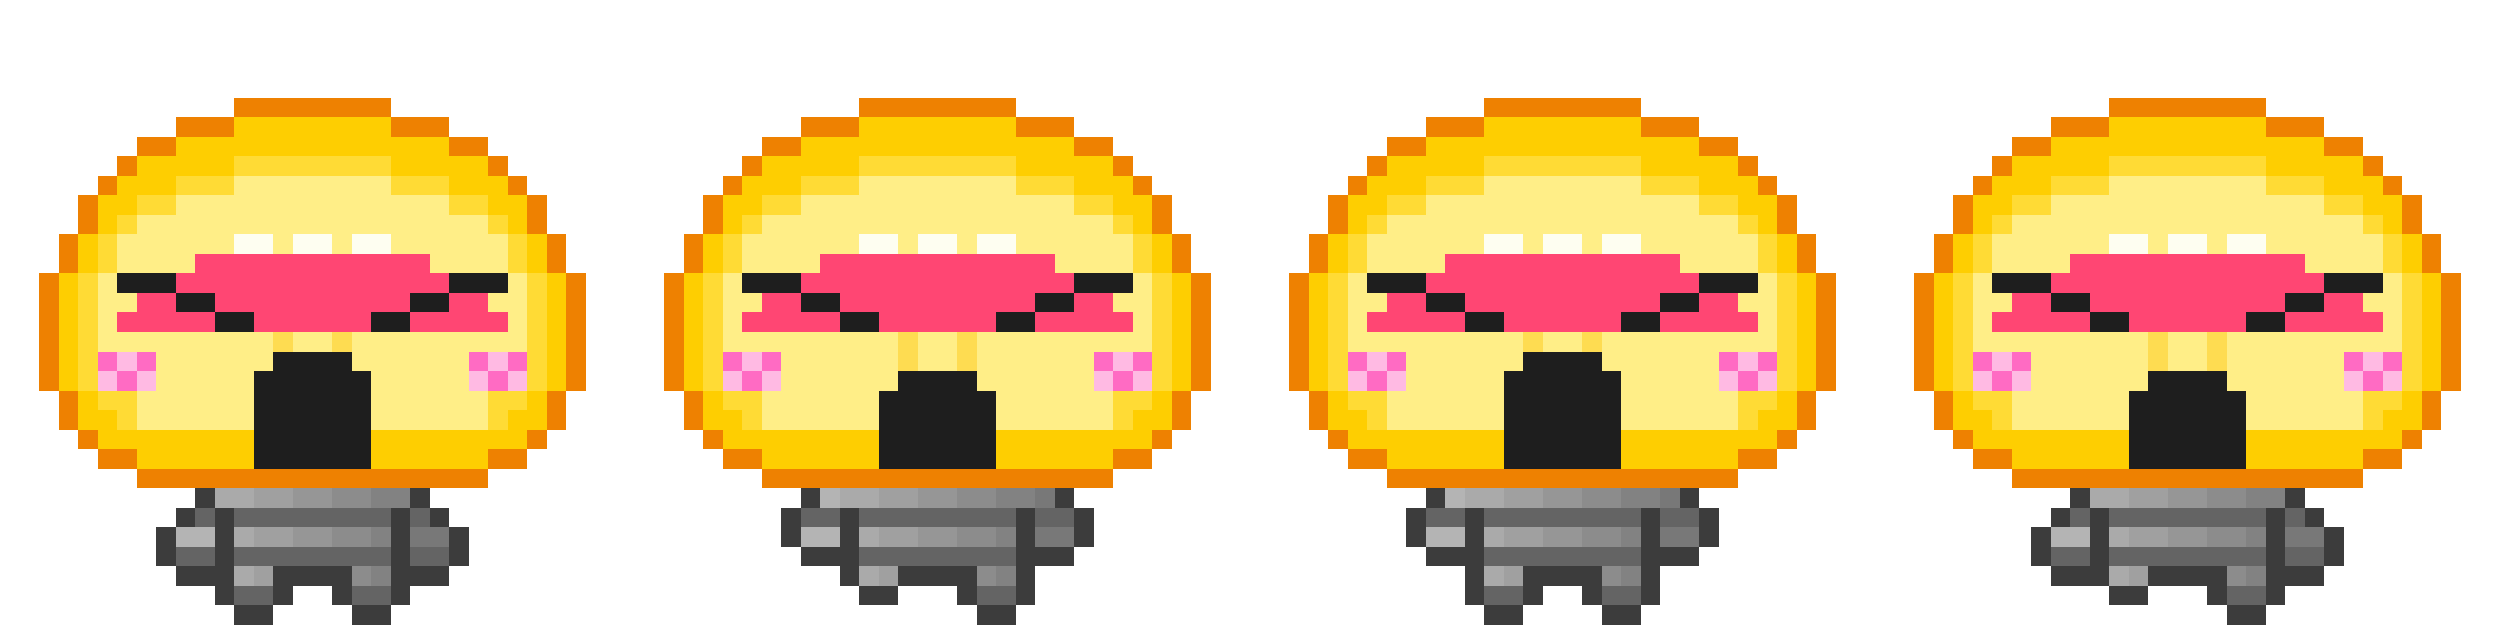
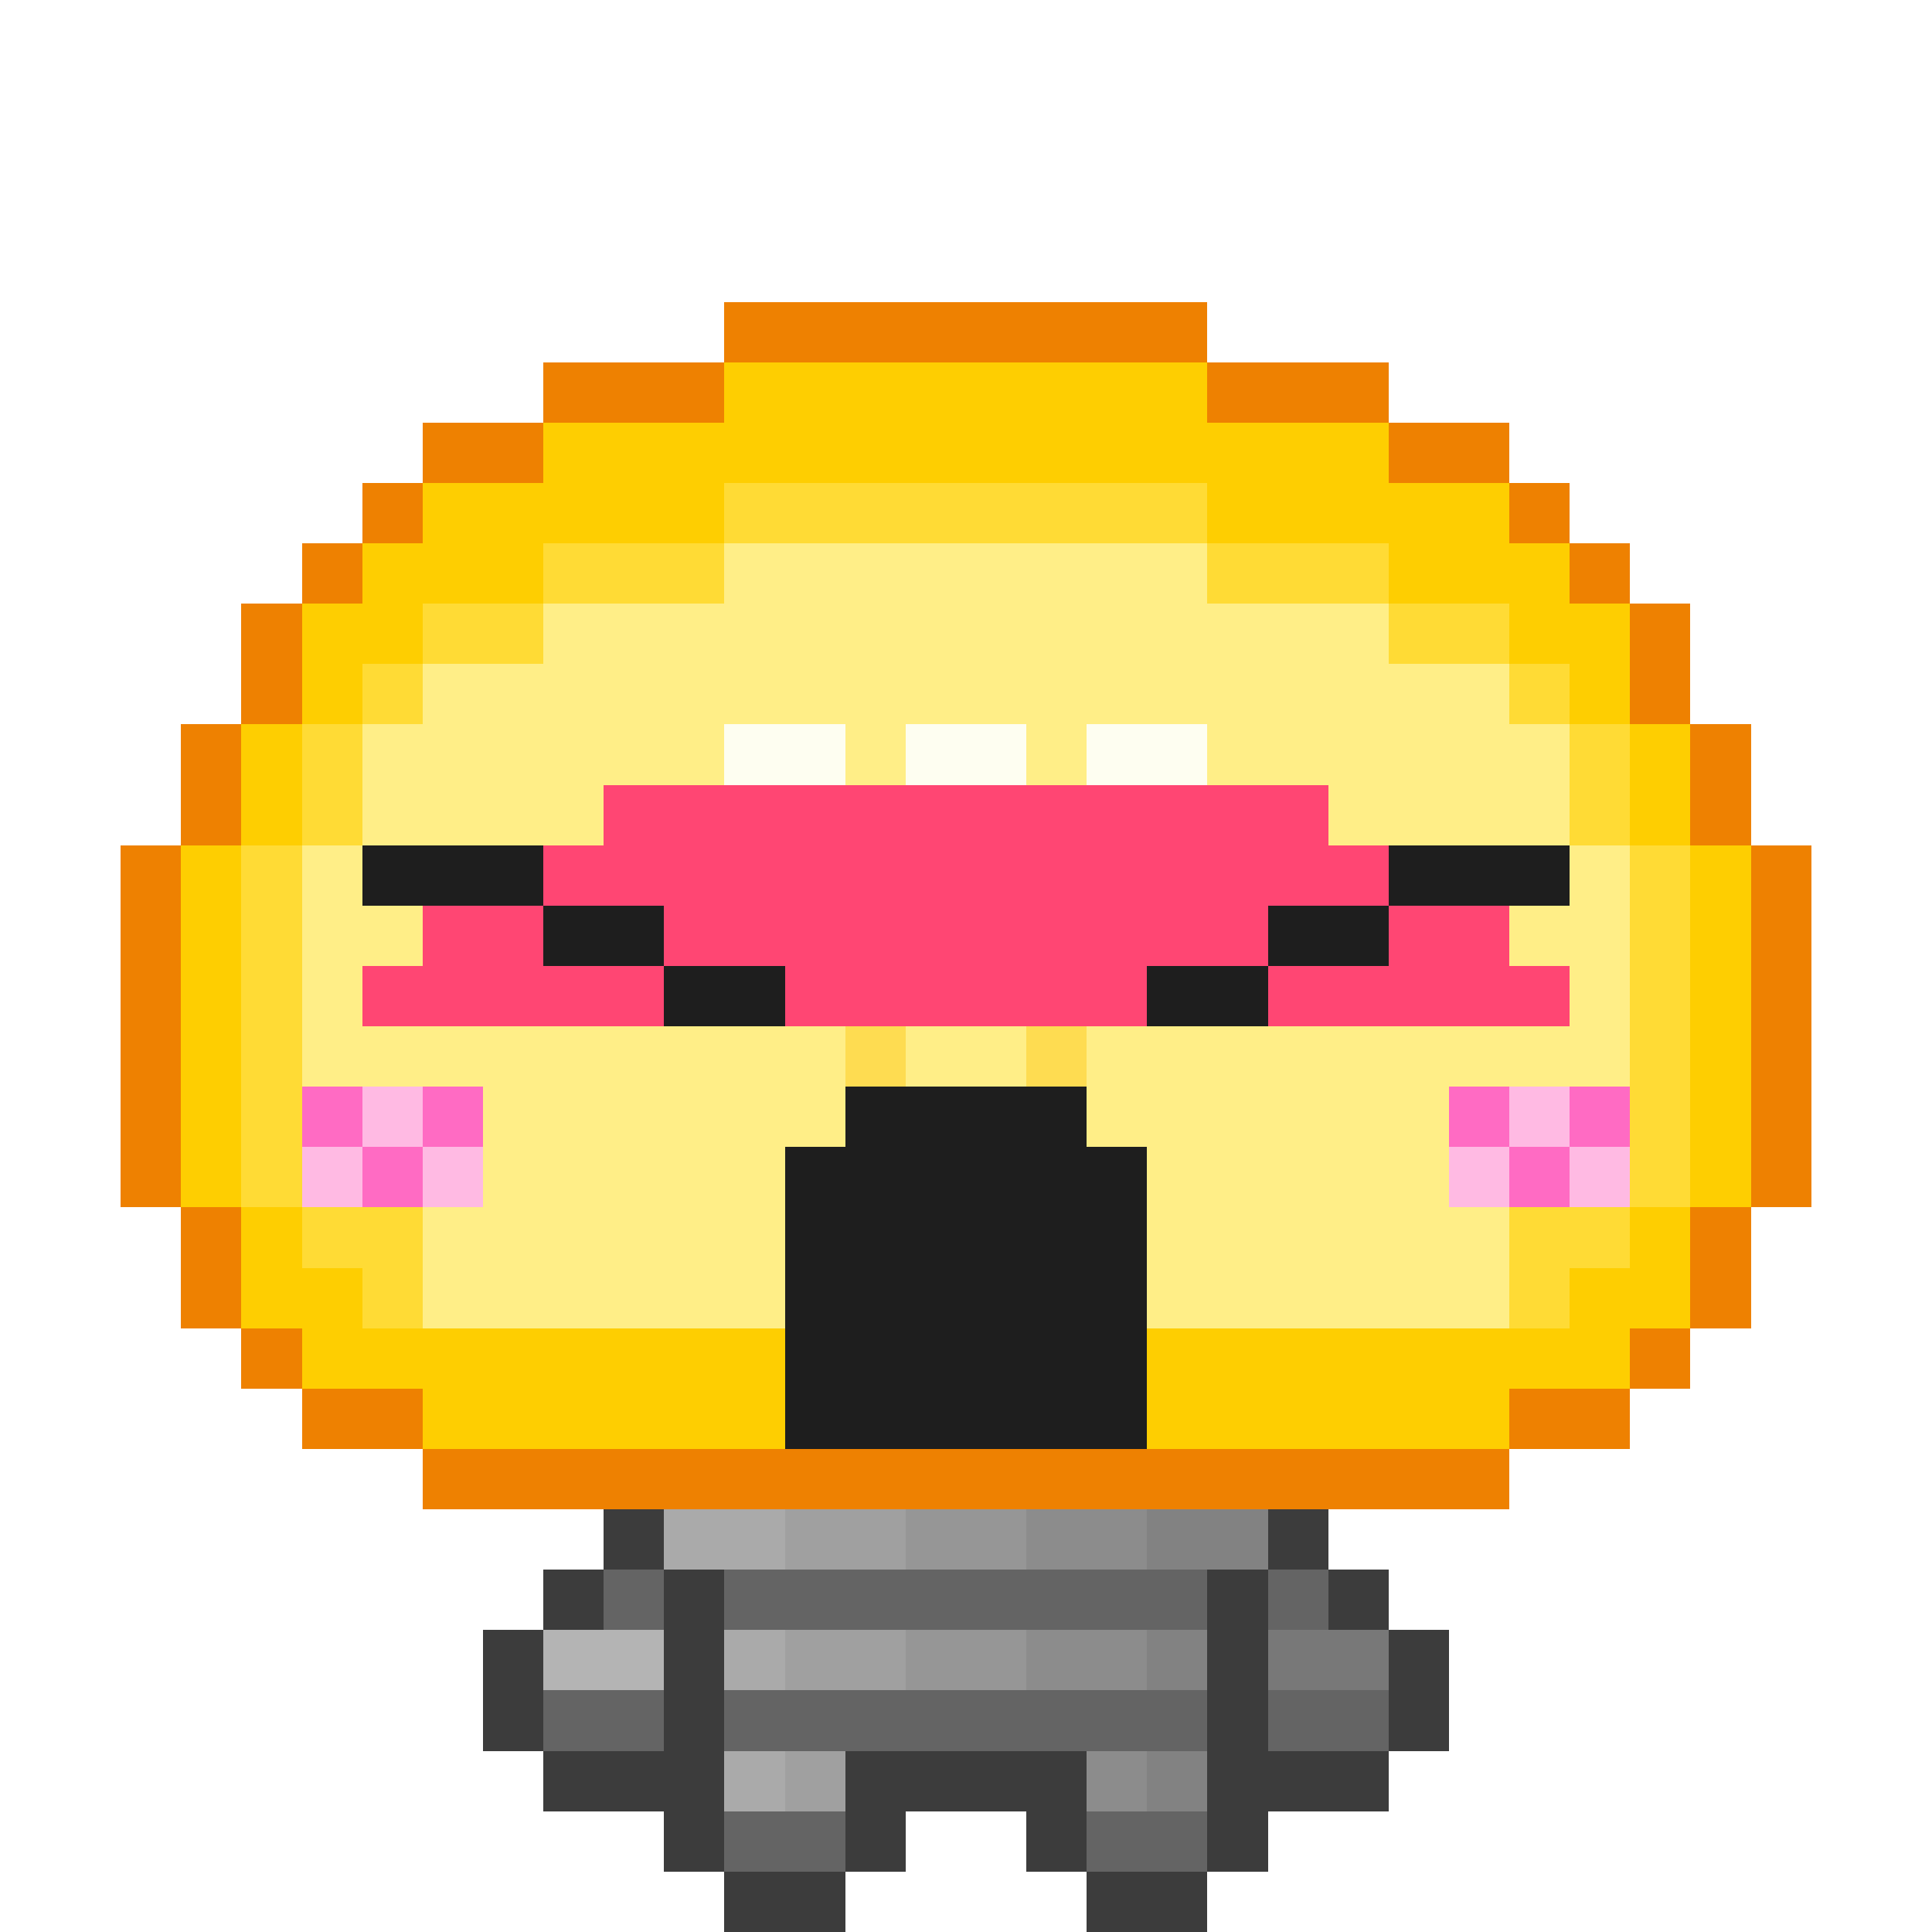
- <svg xmlns="http://www.w3.org/2000/svg" width="128" height="32" viewBox="0 0 128 32" shape-rendering="crispEdges">
-   <path fill="#EE8101" d="M12 5h8v1h-8zM44 5h8v1h-8zM76 5h8v1h-8zM108 5h8v1h-8zM9 6h3v1h-3zM20 6h3v1h-3zM41 6h3v1h-3zM52 6h3v1h-3zM73 6h3v1h-3zM84 6h3v1h-3zM105 6h3v1h-3zM116 6h3v1h-3zM7 7h2v1h-2zM23 7h2v1h-2zM39 7h2v1h-2zM55 7h2v1h-2zM71 7h2v1h-2zM87 7h2v1h-2zM103 7h2v1h-2zM119 7h2v1h-2zM6 8h1v1h-1zM25 8h1v1h-1zM38 8h1v1h-1zM57 8h1v1h-1zM70 8h1v1h-1zM89 8h1v1h-1zM102 8h1v1h-1zM121 8h1v1h-1zM5 9h1v1h-1zM26 9h1v1h-1zM37 9h1v1h-1zM58 9h1v1h-1zM69 9h1v1h-1zM90 9h1v1h-1zM101 9h1v1h-1zM122 9h1v1h-1zM4 10h1v1h-1zM27 10h1v1h-1zM36 10h1v1h-1zM59 10h1v1h-1zM68 10h1v1h-1zM91 10h1v1h-1zM100 10h1v1h-1zM123 10h1v1h-1zM4 11h1v1h-1zM27 11h1v1h-1zM36 11h1v1h-1zM59 11h1v1h-1zM68 11h1v1h-1zM91 11h1v1h-1zM100 11h1v1h-1zM123 11h1v1h-1zM3 12h1v1h-1zM28 12h1v1h-1zM35 12h1v1h-1zM60 12h1v1h-1zM67 12h1v1h-1zM92 12h1v1h-1zM99 12h1v1h-1zM124 12h1v1h-1zM3 13h1v1h-1zM28 13h1v1h-1zM35 13h1v1h-1zM60 13h1v1h-1zM67 13h1v1h-1zM92 13h1v1h-1zM99 13h1v1h-1zM124 13h1v1h-1zM2 14h1v1h-1zM29 14h1v1h-1zM34 14h1v1h-1zM61 14h1v1h-1zM66 14h1v1h-1zM93 14h1v1h-1zM98 14h1v1h-1zM125 14h1v1h-1zM2 15h1v1h-1zM29 15h1v1h-1zM34 15h1v1h-1zM61 15h1v1h-1zM66 15h1v1h-1zM93 15h1v1h-1zM98 15h1v1h-1zM125 15h1v1h-1zM2 16h1v1h-1zM29 16h1v1h-1zM34 16h1v1h-1zM61 16h1v1h-1zM66 16h1v1h-1zM93 16h1v1h-1zM98 16h1v1h-1zM125 16h1v1h-1zM2 17h1v1h-1zM29 17h1v1h-1zM34 17h1v1h-1zM61 17h1v1h-1zM66 17h1v1h-1zM93 17h1v1h-1zM98 17h1v1h-1zM125 17h1v1h-1zM2 18h1v1h-1zM29 18h1v1h-1zM34 18h1v1h-1zM61 18h1v1h-1zM66 18h1v1h-1zM93 18h1v1h-1zM98 18h1v1h-1zM125 18h1v1h-1zM2 19h1v1h-1zM29 19h1v1h-1zM34 19h1v1h-1zM61 19h1v1h-1zM66 19h1v1h-1zM93 19h1v1h-1zM98 19h1v1h-1zM125 19h1v1h-1zM3 20h1v1h-1zM28 20h1v1h-1zM35 20h1v1h-1zM60 20h1v1h-1zM67 20h1v1h-1zM92 20h1v1h-1zM99 20h1v1h-1zM124 20h1v1h-1zM3 21h1v1h-1zM28 21h1v1h-1zM35 21h1v1h-1zM60 21h1v1h-1zM67 21h1v1h-1zM92 21h1v1h-1zM99 21h1v1h-1zM124 21h1v1h-1zM4 22h1v1h-1zM27 22h1v1h-1zM36 22h1v1h-1zM59 22h1v1h-1zM68 22h1v1h-1zM91 22h1v1h-1zM100 22h1v1h-1zM123 22h1v1h-1zM5 23h2v1h-2zM25 23h2v1h-2zM37 23h2v1h-2zM57 23h2v1h-2zM69 23h2v1h-2zM89 23h2v1h-2zM101 23h2v1h-2zM121 23h2v1h-2zM7 24h18v1h-18zM39 24h18v1h-18zM71 24h18v1h-18zM103 24h18v1h-18z" />
-   <path fill="#FECE01" d="M12 6h8v1h-8zM44 6h8v1h-8zM76 6h8v1h-8zM108 6h8v1h-8zM9 7h14v1h-14zM41 7h14v1h-14zM73 7h14v1h-14zM105 7h14v1h-14zM7 8h5v1h-5zM20 8h5v1h-5zM39 8h5v1h-5zM52 8h5v1h-5zM71 8h5v1h-5zM84 8h5v1h-5zM103 8h5v1h-5zM116 8h5v1h-5zM6 9h3v1h-3zM23 9h3v1h-3zM38 9h3v1h-3zM55 9h3v1h-3zM70 9h3v1h-3zM87 9h3v1h-3zM102 9h3v1h-3zM119 9h3v1h-3zM5 10h2v1h-2zM25 10h2v1h-2zM37 10h2v1h-2zM57 10h2v1h-2zM69 10h2v1h-2zM89 10h2v1h-2zM101 10h2v1h-2zM121 10h2v1h-2zM5 11h1v1h-1zM26 11h1v1h-1zM37 11h1v1h-1zM58 11h1v1h-1zM69 11h1v1h-1zM90 11h1v1h-1zM101 11h1v1h-1zM122 11h1v1h-1zM4 12h1v1h-1zM27 12h1v1h-1zM36 12h1v1h-1zM59 12h1v1h-1zM68 12h1v1h-1zM91 12h1v1h-1zM100 12h1v1h-1zM123 12h1v1h-1zM4 13h1v1h-1zM27 13h1v1h-1zM36 13h1v1h-1zM59 13h1v1h-1zM68 13h1v1h-1zM91 13h1v1h-1zM100 13h1v1h-1zM123 13h1v1h-1zM3 14h1v1h-1zM28 14h1v1h-1zM35 14h1v1h-1zM60 14h1v1h-1zM67 14h1v1h-1zM92 14h1v1h-1zM99 14h1v1h-1zM124 14h1v1h-1zM3 15h1v1h-1zM28 15h1v1h-1zM35 15h1v1h-1zM60 15h1v1h-1zM67 15h1v1h-1zM92 15h1v1h-1zM99 15h1v1h-1zM124 15h1v1h-1zM3 16h1v1h-1zM28 16h1v1h-1zM35 16h1v1h-1zM60 16h1v1h-1zM67 16h1v1h-1zM92 16h1v1h-1zM99 16h1v1h-1zM124 16h1v1h-1zM3 17h1v1h-1zM28 17h1v1h-1zM35 17h1v1h-1zM60 17h1v1h-1zM67 17h1v1h-1zM92 17h1v1h-1zM99 17h1v1h-1zM124 17h1v1h-1zM3 18h1v1h-1zM28 18h1v1h-1zM35 18h1v1h-1zM60 18h1v1h-1zM67 18h1v1h-1zM92 18h1v1h-1zM99 18h1v1h-1zM124 18h1v1h-1zM3 19h1v1h-1zM28 19h1v1h-1zM35 19h1v1h-1zM60 19h1v1h-1zM67 19h1v1h-1zM92 19h1v1h-1zM99 19h1v1h-1zM124 19h1v1h-1zM4 20h1v1h-1zM27 20h1v1h-1zM36 20h1v1h-1zM59 20h1v1h-1zM68 20h1v1h-1zM91 20h1v1h-1zM100 20h1v1h-1zM123 20h1v1h-1zM4 21h2v1h-2zM26 21h2v1h-2zM36 21h2v1h-2zM58 21h2v1h-2zM68 21h2v1h-2zM90 21h2v1h-2zM100 21h2v1h-2zM122 21h2v1h-2zM5 22h8v1h-8zM19 22h8v1h-8zM37 22h8v1h-8zM51 22h8v1h-8zM69 22h8v1h-8zM83 22h8v1h-8zM101 22h8v1h-8zM115 22h8v1h-8zM7 23h6v1h-6zM19 23h6v1h-6zM39 23h6v1h-6zM51 23h6v1h-6zM71 23h6v1h-6zM83 23h6v1h-6zM103 23h6v1h-6zM115 23h6v1h-6z" />
-   <path fill="#FFDB35" d="M12 8h8v1h-8zM44 8h8v1h-8zM76 8h8v1h-8zM108 8h8v1h-8zM9 9h3v1h-3zM20 9h3v1h-3zM41 9h3v1h-3zM52 9h3v1h-3zM73 9h3v1h-3zM84 9h3v1h-3zM105 9h3v1h-3zM116 9h3v1h-3zM7 10h2v1h-2zM23 10h2v1h-2zM39 10h2v1h-2zM55 10h2v1h-2zM71 10h2v1h-2zM87 10h2v1h-2zM103 10h2v1h-2zM119 10h2v1h-2zM6 11h1v1h-1zM25 11h1v1h-1zM38 11h1v1h-1zM57 11h1v1h-1zM70 11h1v1h-1zM89 11h1v1h-1zM102 11h1v1h-1zM121 11h1v1h-1zM5 12h1v1h-1zM26 12h1v1h-1zM37 12h1v1h-1zM58 12h1v1h-1zM69 12h1v1h-1zM90 12h1v1h-1zM101 12h1v1h-1zM122 12h1v1h-1zM5 13h1v1h-1zM26 13h1v1h-1zM37 13h1v1h-1zM58 13h1v1h-1zM69 13h1v1h-1zM90 13h1v1h-1zM101 13h1v1h-1zM122 13h1v1h-1zM4 14h1v1h-1zM27 14h1v1h-1zM36 14h1v1h-1zM59 14h1v1h-1zM68 14h1v1h-1zM91 14h1v1h-1zM100 14h1v1h-1zM123 14h1v1h-1zM4 15h1v1h-1zM27 15h1v1h-1zM36 15h1v1h-1zM59 15h1v1h-1zM68 15h1v1h-1zM91 15h1v1h-1zM100 15h1v1h-1zM123 15h1v1h-1zM4 16h1v1h-1zM27 16h1v1h-1zM36 16h1v1h-1zM59 16h1v1h-1zM68 16h1v1h-1zM91 16h1v1h-1zM100 16h1v1h-1zM123 16h1v1h-1zM4 17h1v1h-1zM27 17h1v1h-1zM36 17h1v1h-1zM59 17h1v1h-1zM68 17h1v1h-1zM91 17h1v1h-1zM100 17h1v1h-1zM123 17h1v1h-1zM4 18h1v1h-1zM27 18h1v1h-1zM36 18h1v1h-1zM59 18h1v1h-1zM68 18h1v1h-1zM91 18h1v1h-1zM100 18h1v1h-1zM123 18h1v1h-1zM4 19h1v1h-1zM27 19h1v1h-1zM36 19h1v1h-1zM59 19h1v1h-1zM68 19h1v1h-1zM91 19h1v1h-1zM100 19h1v1h-1zM123 19h1v1h-1zM5 20h2v1h-2zM25 20h2v1h-2zM37 20h2v1h-2zM57 20h2v1h-2zM69 20h2v1h-2zM89 20h2v1h-2zM101 20h2v1h-2zM121 20h2v1h-2zM6 21h1v1h-1zM25 21h1v1h-1zM38 21h1v1h-1zM57 21h1v1h-1zM70 21h1v1h-1zM89 21h1v1h-1zM102 21h1v1h-1zM121 21h1v1h-1z" />
-   <path fill="#FFEE87" d="M12 9h8v1h-8zM44 9h8v1h-8zM76 9h8v1h-8zM108 9h8v1h-8zM9 10h14v1h-14zM41 10h14v1h-14zM73 10h14v1h-14zM105 10h14v1h-14zM7 11h18v1h-18zM39 11h18v1h-18zM71 11h18v1h-18zM103 11h18v1h-18zM6 12h6v1h-6zM14 12h1v1h-1zM17 12h1v1h-1zM20 12h6v1h-6zM38 12h6v1h-6zM46 12h1v1h-1zM49 12h1v1h-1zM52 12h6v1h-6zM70 12h6v1h-6zM78 12h1v1h-1zM81 12h1v1h-1zM84 12h6v1h-6zM102 12h6v1h-6zM110 12h1v1h-1zM113 12h1v1h-1zM116 12h6v1h-6zM6 13h4v1h-4zM22 13h4v1h-4zM38 13h4v1h-4zM54 13h4v1h-4zM70 13h4v1h-4zM86 13h4v1h-4zM102 13h4v1h-4zM118 13h4v1h-4zM5 14h1v1h-1zM26 14h1v1h-1zM37 14h1v1h-1zM58 14h1v1h-1zM69 14h1v1h-1zM90 14h1v1h-1zM101 14h1v1h-1zM122 14h1v1h-1zM5 15h2v1h-2zM25 15h2v1h-2zM37 15h2v1h-2zM57 15h2v1h-2zM69 15h2v1h-2zM89 15h2v1h-2zM101 15h2v1h-2zM121 15h2v1h-2zM5 16h1v1h-1zM26 16h1v1h-1zM37 16h1v1h-1zM58 16h1v1h-1zM69 16h1v1h-1zM90 16h1v1h-1zM101 16h1v1h-1zM122 16h1v1h-1zM5 17h9v1h-9zM15 17h2v1h-2zM18 17h9v1h-9zM37 17h9v1h-9zM47 17h2v1h-2zM50 17h9v1h-9zM69 17h9v1h-9zM79 17h2v1h-2zM82 17h9v1h-9zM101 17h9v1h-9zM111 17h2v1h-2zM114 17h9v1h-9zM8 18h6v1h-6zM18 18h6v1h-6zM40 18h6v1h-6zM47 18h2v1h-2zM50 18h6v1h-6zM72 18h6v1h-6zM82 18h6v1h-6zM104 18h6v1h-6zM111 18h2v1h-2zM114 18h6v1h-6zM8 19h5v1h-5zM19 19h5v1h-5zM40 19h6v1h-6zM50 19h6v1h-6zM72 19h5v1h-5zM83 19h5v1h-5zM104 19h6v1h-6zM114 19h6v1h-6zM7 20h6v1h-6zM19 20h6v1h-6zM39 20h6v1h-6zM51 20h6v1h-6zM71 20h6v1h-6zM83 20h6v1h-6zM103 20h6v1h-6zM115 20h6v1h-6zM7 21h6v1h-6zM19 21h6v1h-6zM39 21h6v1h-6zM51 21h6v1h-6zM71 21h6v1h-6zM83 21h6v1h-6zM103 21h6v1h-6zM115 21h6v1h-6z" />
-   <path fill="#3C3C3C" d="M10 25h1v1h-1zM21 25h1v1h-1zM41 25h1v1h-1zM54 25h1v1h-1zM73 25h1v1h-1zM86 25h1v1h-1zM106 25h1v1h-1zM117 25h1v1h-1zM9 26h1v1h-1zM11 26h1v1h-1zM20 26h1v1h-1zM22 26h1v1h-1zM40 26h1v1h-1zM43 26h1v1h-1zM52 26h1v1h-1zM55 26h1v1h-1zM72 26h1v1h-1zM75 26h1v1h-1zM84 26h1v1h-1zM87 26h1v1h-1zM105 26h1v1h-1zM107 26h1v1h-1zM116 26h1v1h-1zM118 26h1v1h-1zM8 27h1v1h-1zM11 27h1v1h-1zM20 27h1v1h-1zM23 27h1v1h-1zM40 27h1v1h-1zM43 27h1v1h-1zM52 27h1v1h-1zM55 27h1v1h-1zM72 27h1v1h-1zM75 27h1v1h-1zM84 27h1v1h-1zM87 27h1v1h-1zM104 27h1v1h-1zM107 27h1v1h-1zM116 27h1v1h-1zM119 27h1v1h-1zM8 28h1v1h-1zM11 28h1v1h-1zM20 28h1v1h-1zM23 28h1v1h-1zM41 28h3v1h-3zM52 28h3v1h-3zM73 28h3v1h-3zM84 28h3v1h-3zM104 28h1v1h-1zM107 28h1v1h-1zM116 28h1v1h-1zM119 28h1v1h-1zM9 29h3v1h-3zM14 29h4v1h-4zM20 29h3v1h-3zM43 29h1v1h-1zM46 29h4v1h-4zM52 29h1v1h-1zM75 29h1v1h-1zM78 29h4v1h-4zM84 29h1v1h-1zM105 29h3v1h-3zM110 29h4v1h-4zM116 29h3v1h-3zM11 30h1v1h-1zM14 30h1v1h-1zM17 30h1v1h-1zM20 30h1v1h-1zM44 30h2v1h-2zM49 30h1v1h-1zM52 30h1v1h-1zM75 30h1v1h-1zM78 30h1v1h-1zM81 30h1v1h-1zM84 30h1v1h-1zM108 30h2v1h-2zM113 30h1v1h-1zM116 30h1v1h-1zM12 31h2v1h-2zM18 31h2v1h-2zM50 31h2v1h-2zM76 31h2v1h-2zM82 31h2v1h-2zM114 31h2v1h-2z" />
-   <path fill="#1E1E1E" d="M6 14h3v1h-3zM23 14h3v1h-3zM38 14h3v1h-3zM55 14h3v1h-3zM70 14h3v1h-3zM87 14h3v1h-3zM102 14h3v1h-3zM119 14h3v1h-3zM9 15h2v1h-2zM21 15h2v1h-2zM41 15h2v1h-2zM53 15h2v1h-2zM73 15h2v1h-2zM85 15h2v1h-2zM105 15h2v1h-2zM117 15h2v1h-2zM11 16h2v1h-2zM19 16h2v1h-2zM43 16h2v1h-2zM51 16h2v1h-2zM75 16h2v1h-2zM83 16h2v1h-2zM107 16h2v1h-2zM115 16h2v1h-2zM14 18h4v1h-4zM78 18h4v1h-4zM13 19h6v1h-6zM46 19h4v1h-4zM77 19h6v1h-6zM110 19h4v1h-4zM13 20h6v1h-6zM45 20h6v1h-6zM77 20h6v1h-6zM109 20h6v1h-6zM13 21h6v1h-6zM45 21h6v1h-6zM77 21h6v1h-6zM109 21h6v1h-6zM13 22h6v1h-6zM45 22h6v1h-6zM77 22h6v1h-6zM109 22h6v1h-6zM13 23h6v1h-6zM45 23h6v1h-6zM77 23h6v1h-6zM109 23h6v1h-6z" />
-   <path fill="#FF4673" d="M10 13h12v1h-12zM42 13h12v1h-12zM74 13h12v1h-12zM106 13h12v1h-12zM9 14h14v1h-14zM41 14h14v1h-14zM73 14h14v1h-14zM105 14h14v1h-14zM7 15h2v1h-2zM11 15h10v1h-10zM23 15h2v1h-2zM39 15h2v1h-2zM43 15h10v1h-10zM55 15h2v1h-2zM71 15h2v1h-2zM75 15h10v1h-10zM87 15h2v1h-2zM103 15h2v1h-2zM107 15h10v1h-10zM119 15h2v1h-2zM6 16h5v1h-5zM13 16h6v1h-6zM21 16h5v1h-5zM38 16h5v1h-5zM45 16h6v1h-6zM53 16h5v1h-5zM70 16h5v1h-5zM77 16h6v1h-6zM85 16h5v1h-5zM102 16h5v1h-5zM109 16h6v1h-6zM117 16h5v1h-5z" />
-   <path fill="#646464" d="M10 26h1v1h-1zM12 26h8v1h-8zM21 26h1v1h-1zM41 26h2v1h-2zM44 26h8v1h-8zM53 26h2v1h-2zM73 26h2v1h-2zM76 26h8v1h-8zM85 26h2v1h-2zM106 26h1v1h-1zM108 26h8v1h-8zM117 26h1v1h-1zM9 28h2v1h-2zM12 28h8v1h-8zM21 28h2v1h-2zM44 28h8v1h-8zM76 28h8v1h-8zM105 28h2v1h-2zM108 28h8v1h-8zM117 28h2v1h-2zM12 30h2v1h-2zM18 30h2v1h-2zM50 30h2v1h-2zM76 30h2v1h-2zM82 30h2v1h-2zM114 30h2v1h-2z" />
-   <path fill="#FF6BC3" d="M5 18h1v1h-1zM7 18h1v1h-1zM24 18h1v1h-1zM26 18h1v1h-1zM37 18h1v1h-1zM39 18h1v1h-1zM56 18h1v1h-1zM58 18h1v1h-1zM69 18h1v1h-1zM71 18h1v1h-1zM88 18h1v1h-1zM90 18h1v1h-1zM101 18h1v1h-1zM103 18h1v1h-1zM120 18h1v1h-1zM122 18h1v1h-1zM6 19h1v1h-1zM25 19h1v1h-1zM38 19h1v1h-1zM57 19h1v1h-1zM70 19h1v1h-1zM89 19h1v1h-1zM102 19h1v1h-1zM121 19h1v1h-1z" />
-   <path fill="#FFBAE3" d="M6 18h1v1h-1zM25 18h1v1h-1zM38 18h1v1h-1zM57 18h1v1h-1zM70 18h1v1h-1zM89 18h1v1h-1zM102 18h1v1h-1zM121 18h1v1h-1zM5 19h1v1h-1zM7 19h1v1h-1zM24 19h1v1h-1zM26 19h1v1h-1zM37 19h1v1h-1zM39 19h1v1h-1zM56 19h1v1h-1zM58 19h1v1h-1zM69 19h1v1h-1zM71 19h1v1h-1zM88 19h1v1h-1zM90 19h1v1h-1zM101 19h1v1h-1zM103 19h1v1h-1zM120 19h1v1h-1zM122 19h1v1h-1z" />
-   <path fill="#FEFEF1" d="M12 12h2v1h-2zM15 12h2v1h-2zM18 12h2v1h-2zM44 12h2v1h-2zM47 12h2v1h-2zM50 12h2v1h-2zM76 12h2v1h-2zM79 12h2v1h-2zM82 12h2v1h-2zM108 12h2v1h-2zM111 12h2v1h-2zM114 12h2v1h-2z" />
-   <path fill="#FEDC51" d="M14 17h1v1h-1zM17 17h1v1h-1zM46 17h1v1h-1zM49 17h1v1h-1zM78 17h1v1h-1zM81 17h1v1h-1zM110 17h1v1h-1zM113 17h1v1h-1zM46 18h1v1h-1zM49 18h1v1h-1zM110 18h1v1h-1zM113 18h1v1h-1z" />
-   <path fill="#AAAAAA" d="M11 25h2v1h-2zM43 25h2v1h-2zM75 25h2v1h-2zM107 25h2v1h-2zM12 27h1v1h-1zM44 27h1v1h-1zM76 27h1v1h-1zM108 27h1v1h-1zM12 29h1v1h-1zM44 29h1v1h-1zM76 29h1v1h-1zM108 29h1v1h-1z" />
-   <path fill="#A0A0A0" d="M13 25h2v1h-2zM45 25h2v1h-2zM77 25h2v1h-2zM109 25h2v1h-2zM13 27h2v1h-2zM45 27h2v1h-2zM77 27h2v1h-2zM109 27h2v1h-2zM13 29h1v1h-1zM45 29h1v1h-1zM77 29h1v1h-1zM109 29h1v1h-1z" />
-   <path fill="#8C8C8C" d="M17 25h2v1h-2zM49 25h2v1h-2zM81 25h2v1h-2zM113 25h2v1h-2zM17 27h2v1h-2zM49 27h2v1h-2zM81 27h2v1h-2zM113 27h2v1h-2zM18 29h1v1h-1zM50 29h1v1h-1zM82 29h1v1h-1zM114 29h1v1h-1z" />
-   <path fill="#828282" d="M19 25h2v1h-2zM51 25h2v1h-2zM83 25h2v1h-2zM115 25h2v1h-2zM19 27h1v1h-1zM51 27h1v1h-1zM83 27h1v1h-1zM115 27h1v1h-1zM19 29h1v1h-1zM51 29h1v1h-1zM83 29h1v1h-1zM115 29h1v1h-1z" />
-   <path fill="#969696" d="M15 25h2v1h-2zM47 25h2v1h-2zM79 25h2v1h-2zM111 25h2v1h-2zM15 27h2v1h-2zM47 27h2v1h-2zM79 27h2v1h-2zM111 27h2v1h-2z" />
-   <path fill="#B4B4B4" d="M42 25h1v1h-1zM74 25h1v1h-1zM9 27h2v1h-2zM41 27h2v1h-2zM73 27h2v1h-2zM105 27h2v1h-2z" />
-   <path fill="#787878" d="M53 25h1v1h-1zM85 25h1v1h-1zM21 27h2v1h-2zM53 27h2v1h-2zM85 27h2v1h-2zM117 27h2v1h-2z" />
+ <svg xmlns="http://www.w3.org/2000/svg" width="32" height="32" viewBox="0 0 32 32" shape-rendering="crispEdges">
+   <g>
+     <animateTransform attributeName="transform" type="translate" calcMode="discrete" repeatCount="indefinite" dur="480ms" values="0 0;-32 0;-64 0;-96 0" keyTimes="0;0.25;0.5;0.75" />
+     <path fill="#EE8101" d="M12 5h8v1h-8zM44 5h8v1h-8zM76 5h8v1h-8zM108 5h8v1h-8zM9 6h3v1h-3zM20 6h3v1h-3zM41 6h3v1h-3zM52 6h3v1h-3zM73 6h3v1h-3zM84 6h3v1h-3zM105 6h3v1h-3zM116 6h3v1h-3zM7 7h2v1h-2zM23 7h2v1h-2zM39 7h2v1h-2zM55 7h2v1h-2zM71 7h2v1h-2zM87 7h2v1h-2zM103 7h2v1h-2zM119 7h2v1h-2zM6 8h1v1h-1zM25 8h1v1h-1zM38 8h1v1h-1zM57 8h1v1h-1zM70 8h1v1h-1zM89 8h1v1h-1zM102 8h1v1h-1zM121 8h1v1h-1zM5 9h1v1h-1zM26 9h1v1h-1zM37 9h1v1h-1zM58 9h1v1h-1zM69 9h1v1h-1zM90 9h1v1h-1zM101 9h1v1h-1zM122 9h1v1h-1zM4 10h1v1h-1zM27 10h1v1h-1zM36 10h1v1h-1zM59 10h1v1h-1zM68 10h1v1h-1zM91 10h1v1h-1zM100 10h1v1h-1zM123 10h1v1h-1zM4 11h1v1h-1zM27 11h1v1h-1zM36 11h1v1h-1zM59 11h1v1h-1zM68 11h1v1h-1zM91 11h1v1h-1zM100 11h1v1h-1zM123 11h1v1h-1zM3 12h1v1h-1zM28 12h1v1h-1zM35 12h1v1h-1zM60 12h1v1h-1zM67 12h1v1h-1zM92 12h1v1h-1zM99 12h1v1h-1zM124 12h1v1h-1zM3 13h1v1h-1zM28 13h1v1h-1zM35 13h1v1h-1zM60 13h1v1h-1zM67 13h1v1h-1zM92 13h1v1h-1zM99 13h1v1h-1zM124 13h1v1h-1zM2 14h1v1h-1zM29 14h1v1h-1zM34 14h1v1h-1zM61 14h1v1h-1zM66 14h1v1h-1zM93 14h1v1h-1zM98 14h1v1h-1zM125 14h1v1h-1zM2 15h1v1h-1zM29 15h1v1h-1zM34 15h1v1h-1zM61 15h1v1h-1zM66 15h1v1h-1zM93 15h1v1h-1zM98 15h1v1h-1zM125 15h1v1h-1zM2 16h1v1h-1zM29 16h1v1h-1zM34 16h1v1h-1zM61 16h1v1h-1zM66 16h1v1h-1zM93 16h1v1h-1zM98 16h1v1h-1zM125 16h1v1h-1zM2 17h1v1h-1zM29 17h1v1h-1zM34 17h1v1h-1zM61 17h1v1h-1zM66 17h1v1h-1zM93 17h1v1h-1zM98 17h1v1h-1zM125 17h1v1h-1zM2 18h1v1h-1zM29 18h1v1h-1zM34 18h1v1h-1zM61 18h1v1h-1zM66 18h1v1h-1zM93 18h1v1h-1zM98 18h1v1h-1zM125 18h1v1h-1zM2 19h1v1h-1zM29 19h1v1h-1zM34 19h1v1h-1zM61 19h1v1h-1zM66 19h1v1h-1zM93 19h1v1h-1zM98 19h1v1h-1zM125 19h1v1h-1zM3 20h1v1h-1zM28 20h1v1h-1zM35 20h1v1h-1zM60 20h1v1h-1zM67 20h1v1h-1zM92 20h1v1h-1zM99 20h1v1h-1zM124 20h1v1h-1zM3 21h1v1h-1zM28 21h1v1h-1zM35 21h1v1h-1zM60 21h1v1h-1zM67 21h1v1h-1zM92 21h1v1h-1zM99 21h1v1h-1zM124 21h1v1h-1zM4 22h1v1h-1zM27 22h1v1h-1zM36 22h1v1h-1zM59 22h1v1h-1zM68 22h1v1h-1zM91 22h1v1h-1zM100 22h1v1h-1zM123 22h1v1h-1zM5 23h2v1h-2zM25 23h2v1h-2zM37 23h2v1h-2zM57 23h2v1h-2zM69 23h2v1h-2zM89 23h2v1h-2zM101 23h2v1h-2zM121 23h2v1h-2zM7 24h18v1h-18zM39 24h18v1h-18zM71 24h18v1h-18zM103 24h18v1h-18z" />
+     <path fill="#FECE01" d="M12 6h8v1h-8zM44 6h8v1h-8zM76 6h8v1h-8zM108 6h8v1h-8zM9 7h14v1h-14zM41 7h14v1h-14zM73 7h14v1h-14zM105 7h14v1h-14zM7 8h5v1h-5zM20 8h5v1h-5zM39 8h5v1h-5zM52 8h5v1h-5zM71 8h5v1h-5zM84 8h5v1h-5zM103 8h5v1h-5zM116 8h5v1h-5zM6 9h3v1h-3zM23 9h3v1h-3zM38 9h3v1h-3zM55 9h3v1h-3zM70 9h3v1h-3zM87 9h3v1h-3zM102 9h3v1h-3zM119 9h3v1h-3zM5 10h2v1h-2zM25 10h2v1h-2zM37 10h2v1h-2zM57 10h2v1h-2zM69 10h2v1h-2zM89 10h2v1h-2zM101 10h2v1h-2zM121 10h2v1h-2zM5 11h1v1h-1zM26 11h1v1h-1zM37 11h1v1h-1zM58 11h1v1h-1zM69 11h1v1h-1zM90 11h1v1h-1zM101 11h1v1h-1zM122 11h1v1h-1zM4 12h1v1h-1zM27 12h1v1h-1zM36 12h1v1h-1zM59 12h1v1h-1zM68 12h1v1h-1zM91 12h1v1h-1zM100 12h1v1h-1zM123 12h1v1h-1zM4 13h1v1h-1zM27 13h1v1h-1zM36 13h1v1h-1zM59 13h1v1h-1zM68 13h1v1h-1zM91 13h1v1h-1zM100 13h1v1h-1zM123 13h1v1h-1zM3 14h1v1h-1zM28 14h1v1h-1zM35 14h1v1h-1zM60 14h1v1h-1zM67 14h1v1h-1zM92 14h1v1h-1zM99 14h1v1h-1zM124 14h1v1h-1zM3 15h1v1h-1zM28 15h1v1h-1zM35 15h1v1h-1zM60 15h1v1h-1zM67 15h1v1h-1zM92 15h1v1h-1zM99 15h1v1h-1zM124 15h1v1h-1zM3 16h1v1h-1zM28 16h1v1h-1zM35 16h1v1h-1zM60 16h1v1h-1zM67 16h1v1h-1zM92 16h1v1h-1zM99 16h1v1h-1zM124 16h1v1h-1zM3 17h1v1h-1zM28 17h1v1h-1zM35 17h1v1h-1zM60 17h1v1h-1zM67 17h1v1h-1zM92 17h1v1h-1zM99 17h1v1h-1zM124 17h1v1h-1zM3 18h1v1h-1zM28 18h1v1h-1zM35 18h1v1h-1zM60 18h1v1h-1zM67 18h1v1h-1zM92 18h1v1h-1zM99 18h1v1h-1zM124 18h1v1h-1zM3 19h1v1h-1zM28 19h1v1h-1zM35 19h1v1h-1zM60 19h1v1h-1zM67 19h1v1h-1zM92 19h1v1h-1zM99 19h1v1h-1zM124 19h1v1h-1zM4 20h1v1h-1zM27 20h1v1h-1zM36 20h1v1h-1zM59 20h1v1h-1zM68 20h1v1h-1zM91 20h1v1h-1zM100 20h1v1h-1zM123 20h1v1h-1zM4 21h2v1h-2zM26 21h2v1h-2zM36 21h2v1h-2zM58 21h2v1h-2zM68 21h2v1h-2zM90 21h2v1h-2zM100 21h2v1h-2zM122 21h2v1h-2zM5 22h8v1h-8zM19 22h8v1h-8zM37 22h8v1h-8zM51 22h8v1h-8zM69 22h8v1h-8zM83 22h8v1h-8zM101 22h8v1h-8zM115 22h8v1h-8zM7 23h6v1h-6zM19 23h6v1h-6zM39 23h6v1h-6zM51 23h6v1h-6zM71 23h6v1h-6zM83 23h6v1h-6zM103 23h6v1h-6zM115 23h6v1h-6z" />
+     <path fill="#FFDB35" d="M12 8h8v1h-8zM44 8h8v1h-8zM76 8h8v1h-8zM108 8h8v1h-8zM9 9h3v1h-3zM20 9h3v1h-3zM41 9h3v1h-3zM52 9h3v1h-3zM73 9h3v1h-3zM84 9h3v1h-3zM105 9h3v1h-3zM116 9h3v1h-3zM7 10h2v1h-2zM23 10h2v1h-2zM39 10h2v1h-2zM55 10h2v1h-2zM71 10h2v1h-2zM87 10h2v1h-2zM103 10h2v1h-2zM119 10h2v1h-2zM6 11h1v1h-1zM25 11h1v1h-1zM38 11h1v1h-1zM57 11h1v1h-1zM70 11h1v1h-1zM89 11h1v1h-1zM102 11h1v1h-1zM121 11h1v1h-1zM5 12h1v1h-1zM26 12h1v1h-1zM37 12h1v1h-1zM58 12h1v1h-1zM69 12h1v1h-1zM90 12h1v1h-1zM101 12h1v1h-1zM122 12h1v1h-1zM5 13h1v1h-1zM26 13h1v1h-1zM37 13h1v1h-1zM58 13h1v1h-1zM69 13h1v1h-1zM90 13h1v1h-1zM101 13h1v1h-1zM122 13h1v1h-1zM4 14h1v1h-1zM27 14h1v1h-1zM36 14h1v1h-1zM59 14h1v1h-1zM68 14h1v1h-1zM91 14h1v1h-1zM100 14h1v1h-1zM123 14h1v1h-1zM4 15h1v1h-1zM27 15h1v1h-1zM36 15h1v1h-1zM59 15h1v1h-1zM68 15h1v1h-1zM91 15h1v1h-1zM100 15h1v1h-1zM123 15h1v1h-1zM4 16h1v1h-1zM27 16h1v1h-1zM36 16h1v1h-1zM59 16h1v1h-1zM68 16h1v1h-1zM91 16h1v1h-1zM100 16h1v1h-1zM123 16h1v1h-1zM4 17h1v1h-1zM27 17h1v1h-1zM36 17h1v1h-1zM59 17h1v1h-1zM68 17h1v1h-1zM91 17h1v1h-1zM100 17h1v1h-1zM123 17h1v1h-1zM4 18h1v1h-1zM27 18h1v1h-1zM36 18h1v1h-1zM59 18h1v1h-1zM68 18h1v1h-1zM91 18h1v1h-1zM100 18h1v1h-1zM123 18h1v1h-1zM4 19h1v1h-1zM27 19h1v1h-1zM36 19h1v1h-1zM59 19h1v1h-1zM68 19h1v1h-1zM91 19h1v1h-1zM100 19h1v1h-1zM123 19h1v1h-1zM5 20h2v1h-2zM25 20h2v1h-2zM37 20h2v1h-2zM57 20h2v1h-2zM69 20h2v1h-2zM89 20h2v1h-2zM101 20h2v1h-2zM121 20h2v1h-2zM6 21h1v1h-1zM25 21h1v1h-1zM38 21h1v1h-1zM57 21h1v1h-1zM70 21h1v1h-1zM89 21h1v1h-1zM102 21h1v1h-1zM121 21h1v1h-1z" />
+     <path fill="#FFEE87" d="M12 9h8v1h-8zM44 9h8v1h-8zM76 9h8v1h-8zM108 9h8v1h-8zM9 10h14v1h-14zM41 10h14v1h-14zM73 10h14v1h-14zM105 10h14v1h-14zM7 11h18v1h-18zM39 11h18v1h-18zM71 11h18v1h-18zM103 11h18v1h-18zM6 12h6v1h-6zM14 12h1v1h-1zM17 12h1v1h-1zM20 12h6v1h-6zM38 12h6v1h-6zM46 12h1v1h-1zM49 12h1v1h-1zM52 12h6v1h-6zM70 12h6v1h-6zM78 12h1v1h-1zM81 12h1v1h-1zM84 12h6v1h-6zM102 12h6v1h-6zM110 12h1v1h-1zM113 12h1v1h-1zM116 12h6v1h-6zM6 13h4v1h-4zM22 13h4v1h-4zM38 13h4v1h-4zM54 13h4v1h-4zM70 13h4v1h-4zM86 13h4v1h-4zM102 13h4v1h-4zM118 13h4v1h-4zM5 14h1v1h-1zM26 14h1v1h-1zM37 14h1v1h-1zM58 14h1v1h-1zM69 14h1v1h-1zM90 14h1v1h-1zM101 14h1v1h-1zM122 14h1v1h-1zM5 15h2v1h-2zM25 15h2v1h-2zM37 15h2v1h-2zM57 15h2v1h-2zM69 15h2v1h-2zM89 15h2v1h-2zM101 15h2v1h-2zM121 15h2v1h-2zM5 16h1v1h-1zM26 16h1v1h-1zM37 16h1v1h-1zM58 16h1v1h-1zM69 16h1v1h-1zM90 16h1v1h-1zM101 16h1v1h-1zM122 16h1v1h-1zM5 17h9v1h-9zM15 17h2v1h-2zM18 17h9v1h-9zM37 17h9v1h-9zM47 17h2v1h-2zM50 17h9v1h-9zM69 17h9v1h-9zM79 17h2v1h-2zM82 17h9v1h-9zM101 17h9v1h-9zM111 17h2v1h-2zM114 17h9v1h-9zM8 18h6v1h-6zM18 18h6v1h-6zM40 18h6v1h-6zM47 18h2v1h-2zM50 18h6v1h-6zM72 18h6v1h-6zM82 18h6v1h-6zM104 18h6v1h-6zM111 18h2v1h-2zM114 18h6v1h-6zM8 19h5v1h-5zM19 19h5v1h-5zM40 19h6v1h-6zM50 19h6v1h-6zM72 19h5v1h-5zM83 19h5v1h-5zM104 19h6v1h-6zM114 19h6v1h-6zM7 20h6v1h-6zM19 20h6v1h-6zM39 20h6v1h-6zM51 20h6v1h-6zM71 20h6v1h-6zM83 20h6v1h-6zM103 20h6v1h-6zM115 20h6v1h-6zM7 21h6v1h-6zM19 21h6v1h-6zM39 21h6v1h-6zM51 21h6v1h-6zM71 21h6v1h-6zM83 21h6v1h-6zM103 21h6v1h-6zM115 21h6v1h-6z" />
+     <path fill="#3C3C3C" d="M10 25h1v1h-1zM21 25h1v1h-1zM41 25h1v1h-1zM54 25h1v1h-1zM73 25h1v1h-1zM86 25h1v1h-1zM106 25h1v1h-1zM117 25h1v1h-1zM9 26h1v1h-1zM11 26h1v1h-1zM20 26h1v1h-1zM22 26h1v1h-1zM40 26h1v1h-1zM43 26h1v1h-1zM52 26h1v1h-1zM55 26h1v1h-1zM72 26h1v1h-1zM75 26h1v1h-1zM84 26h1v1h-1zM87 26h1v1h-1zM105 26h1v1h-1zM107 26h1v1h-1zM116 26h1v1h-1zM118 26h1v1h-1zM8 27h1v1h-1zM11 27h1v1h-1zM20 27h1v1h-1zM23 27h1v1h-1zM40 27h1v1h-1zM43 27h1v1h-1zM52 27h1v1h-1zM55 27h1v1h-1zM72 27h1v1h-1zM75 27h1v1h-1zM84 27h1v1h-1zM87 27h1v1h-1zM104 27h1v1h-1zM107 27h1v1h-1zM116 27h1v1h-1zM119 27h1v1h-1zM8 28h1v1h-1zM11 28h1v1h-1zM20 28h1v1h-1zM23 28h1v1h-1zM41 28h3v1h-3zM52 28h3v1h-3zM73 28h3v1h-3zM84 28h3v1h-3zM104 28h1v1h-1zM107 28h1v1h-1zM116 28h1v1h-1zM119 28h1v1h-1zM9 29h3v1h-3zM14 29h4v1h-4zM20 29h3v1h-3zM43 29h1v1h-1zM46 29h4v1h-4zM52 29h1v1h-1zM75 29h1v1h-1zM78 29h4v1h-4zM84 29h1v1h-1zM105 29h3v1h-3zM110 29h4v1h-4zM116 29h3v1h-3zM11 30h1v1h-1zM14 30h1v1h-1zM17 30h1v1h-1zM20 30h1v1h-1zM44 30h2v1h-2zM49 30h1v1h-1zM52 30h1v1h-1zM75 30h1v1h-1zM78 30h1v1h-1zM81 30h1v1h-1zM84 30h1v1h-1zM108 30h2v1h-2zM113 30h1v1h-1zM116 30h1v1h-1zM12 31h2v1h-2zM18 31h2v1h-2zM50 31h2v1h-2zM76 31h2v1h-2zM82 31h2v1h-2zM114 31h2v1h-2z" />
+     <path fill="#1E1E1E" d="M6 14h3v1h-3zM23 14h3v1h-3zM38 14h3v1h-3zM55 14h3v1h-3zM70 14h3v1h-3zM87 14h3v1h-3zM102 14h3v1h-3zM119 14h3v1h-3zM9 15h2v1h-2zM21 15h2v1h-2zM41 15h2v1h-2zM53 15h2v1h-2zM73 15h2v1h-2zM85 15h2v1h-2zM105 15h2v1h-2zM117 15h2v1h-2zM11 16h2v1h-2zM19 16h2v1h-2zM43 16h2v1h-2zM51 16h2v1h-2zM75 16h2v1h-2zM83 16h2v1h-2zM107 16h2v1h-2zM115 16h2v1h-2zM14 18h4v1h-4zM78 18h4v1h-4zM13 19h6v1h-6zM46 19h4v1h-4zM77 19h6v1h-6zM110 19h4v1h-4zM13 20h6v1h-6zM45 20h6v1h-6zM77 20h6v1h-6zM109 20h6v1h-6zM13 21h6v1h-6zM45 21h6v1h-6zM77 21h6v1h-6zM109 21h6v1h-6zM13 22h6v1h-6zM45 22h6v1h-6zM77 22h6v1h-6zM109 22h6v1h-6zM13 23h6v1h-6zM45 23h6v1h-6zM77 23h6v1h-6zM109 23h6v1h-6z" />
+     <path fill="#FF4673" d="M10 13h12v1h-12zM42 13h12v1h-12zM74 13h12v1h-12zM106 13h12v1h-12zM9 14h14v1h-14zM41 14h14v1h-14zM73 14h14v1h-14zM105 14h14v1h-14zM7 15h2v1h-2zM11 15h10v1h-10zM23 15h2v1h-2zM39 15h2v1h-2zM43 15h10v1h-10zM55 15h2v1h-2zM71 15h2v1h-2zM75 15h10v1h-10zM87 15h2v1h-2zM103 15h2v1h-2zM107 15h10v1h-10zM119 15h2v1h-2zM6 16h5v1h-5zM13 16h6v1h-6zM21 16h5v1h-5zM38 16h5v1h-5zM45 16h6v1h-6zM53 16h5v1h-5zM70 16h5v1h-5zM77 16h6v1h-6zM85 16h5v1h-5zM102 16h5v1h-5zM109 16h6v1h-6zM117 16h5v1h-5z" />
+     <path fill="#646464" d="M10 26h1v1h-1zM12 26h8v1h-8zM21 26h1v1h-1zM41 26h2v1h-2zM44 26h8v1h-8zM53 26h2v1h-2zM73 26h2v1h-2zM76 26h8v1h-8zM85 26h2v1h-2zM106 26h1v1h-1zM108 26h8v1h-8zM117 26h1v1h-1zM9 28h2v1h-2zM12 28h8v1h-8zM21 28h2v1h-2zM44 28h8v1h-8zM76 28h8v1h-8zM105 28h2v1h-2zM108 28h8v1h-8zM117 28h2v1h-2zM12 30h2v1h-2zM18 30h2v1h-2zM50 30h2v1h-2zM76 30h2v1h-2zM82 30h2v1h-2zM114 30h2v1h-2z" />
+     <path fill="#FF6BC3" d="M5 18h1v1h-1zM7 18h1v1h-1zM24 18h1v1h-1zM26 18h1v1h-1zM37 18h1v1h-1zM39 18h1v1h-1zM56 18h1v1h-1zM58 18h1v1h-1zM69 18h1v1h-1zM71 18h1v1h-1zM88 18h1v1h-1zM90 18h1v1h-1zM101 18h1v1h-1zM103 18h1v1h-1zM120 18h1v1h-1zM122 18h1v1h-1zM6 19h1v1h-1zM25 19h1v1h-1zM38 19h1v1h-1zM57 19h1v1h-1zM70 19h1v1h-1zM89 19h1v1h-1zM102 19h1v1h-1zM121 19h1v1h-1z" />
+     <path fill="#FFBAE3" d="M6 18h1v1h-1zM25 18h1v1h-1zM38 18h1v1h-1zM57 18h1v1h-1zM70 18h1v1h-1zM89 18h1v1h-1zM102 18h1v1h-1zM121 18h1v1h-1zM5 19h1v1h-1zM7 19h1v1h-1zM24 19h1v1h-1zM26 19h1v1h-1zM37 19h1v1h-1zM39 19h1v1h-1zM56 19h1v1h-1zM58 19h1v1h-1zM69 19h1v1h-1zM71 19h1v1h-1zM88 19h1v1h-1zM90 19h1v1h-1zM101 19h1v1h-1zM103 19h1v1h-1zM120 19h1v1h-1zM122 19h1v1h-1z" />
+     <path fill="#FEFEF1" d="M12 12h2v1h-2zM15 12h2v1h-2zM18 12h2v1h-2zM44 12h2v1h-2zM47 12h2v1h-2zM50 12h2v1h-2zM76 12h2v1h-2zM79 12h2v1h-2zM82 12h2v1h-2zM108 12h2v1h-2zM111 12h2v1h-2zM114 12h2v1h-2z" />
+     <path fill="#FEDC51" d="M14 17h1v1h-1zM17 17h1v1h-1zM46 17h1v1h-1zM49 17h1v1h-1zM78 17h1v1h-1zM81 17h1v1h-1zM110 17h1v1h-1zM113 17h1v1h-1zM46 18h1v1h-1zM49 18h1v1h-1zM110 18h1v1h-1zM113 18h1v1h-1z" />
+     <path fill="#AAAAAA" d="M11 25h2v1h-2zM43 25h2v1h-2zM75 25h2v1h-2zM107 25h2v1h-2zM12 27h1v1h-1zM44 27h1v1h-1zM76 27h1v1h-1zM108 27h1v1h-1zM12 29h1v1h-1zM44 29h1v1h-1zM76 29h1v1h-1zM108 29h1v1h-1z" />
+     <path fill="#A0A0A0" d="M13 25h2v1h-2zM45 25h2v1h-2zM77 25h2v1h-2zM109 25h2v1h-2zM13 27h2v1h-2zM45 27h2v1h-2zM77 27h2v1h-2zM109 27h2v1h-2zM13 29h1v1h-1zM45 29h1v1h-1zM77 29h1v1h-1zM109 29h1v1h-1z" />
+     <path fill="#8C8C8C" d="M17 25h2v1h-2zM49 25h2v1h-2zM81 25h2v1h-2zM113 25h2v1h-2zM17 27h2v1h-2zM49 27h2v1h-2zM81 27h2v1h-2zM113 27h2v1h-2zM18 29h1v1h-1zM50 29h1v1h-1zM82 29h1v1h-1zM114 29h1v1h-1z" />
+     <path fill="#828282" d="M19 25h2v1h-2zM51 25h2v1h-2zM83 25h2v1h-2zM115 25h2v1h-2zM19 27h1v1h-1zM51 27h1v1h-1zM83 27h1v1h-1zM115 27h1v1h-1zM19 29h1v1h-1zM51 29h1v1h-1zM83 29h1v1h-1zM115 29h1v1h-1z" />
+     <path fill="#969696" d="M15 25h2v1h-2zM47 25h2v1h-2zM79 25h2v1h-2zM111 25h2v1h-2zM15 27h2v1h-2zM47 27h2v1h-2zM79 27h2v1h-2zM111 27h2v1h-2z" />
+     <path fill="#B4B4B4" d="M42 25h1v1h-1zM74 25h1v1h-1zM9 27h2v1h-2zM41 27h2v1h-2zM73 27h2v1h-2zM105 27h2v1h-2z" />
+     <path fill="#787878" d="M53 25h1v1h-1zM85 25h1v1h-1zM21 27h2v1h-2zM53 27h2v1h-2zM85 27h2v1h-2zM117 27h2v1h-2z" />
+   </g>
</svg>
